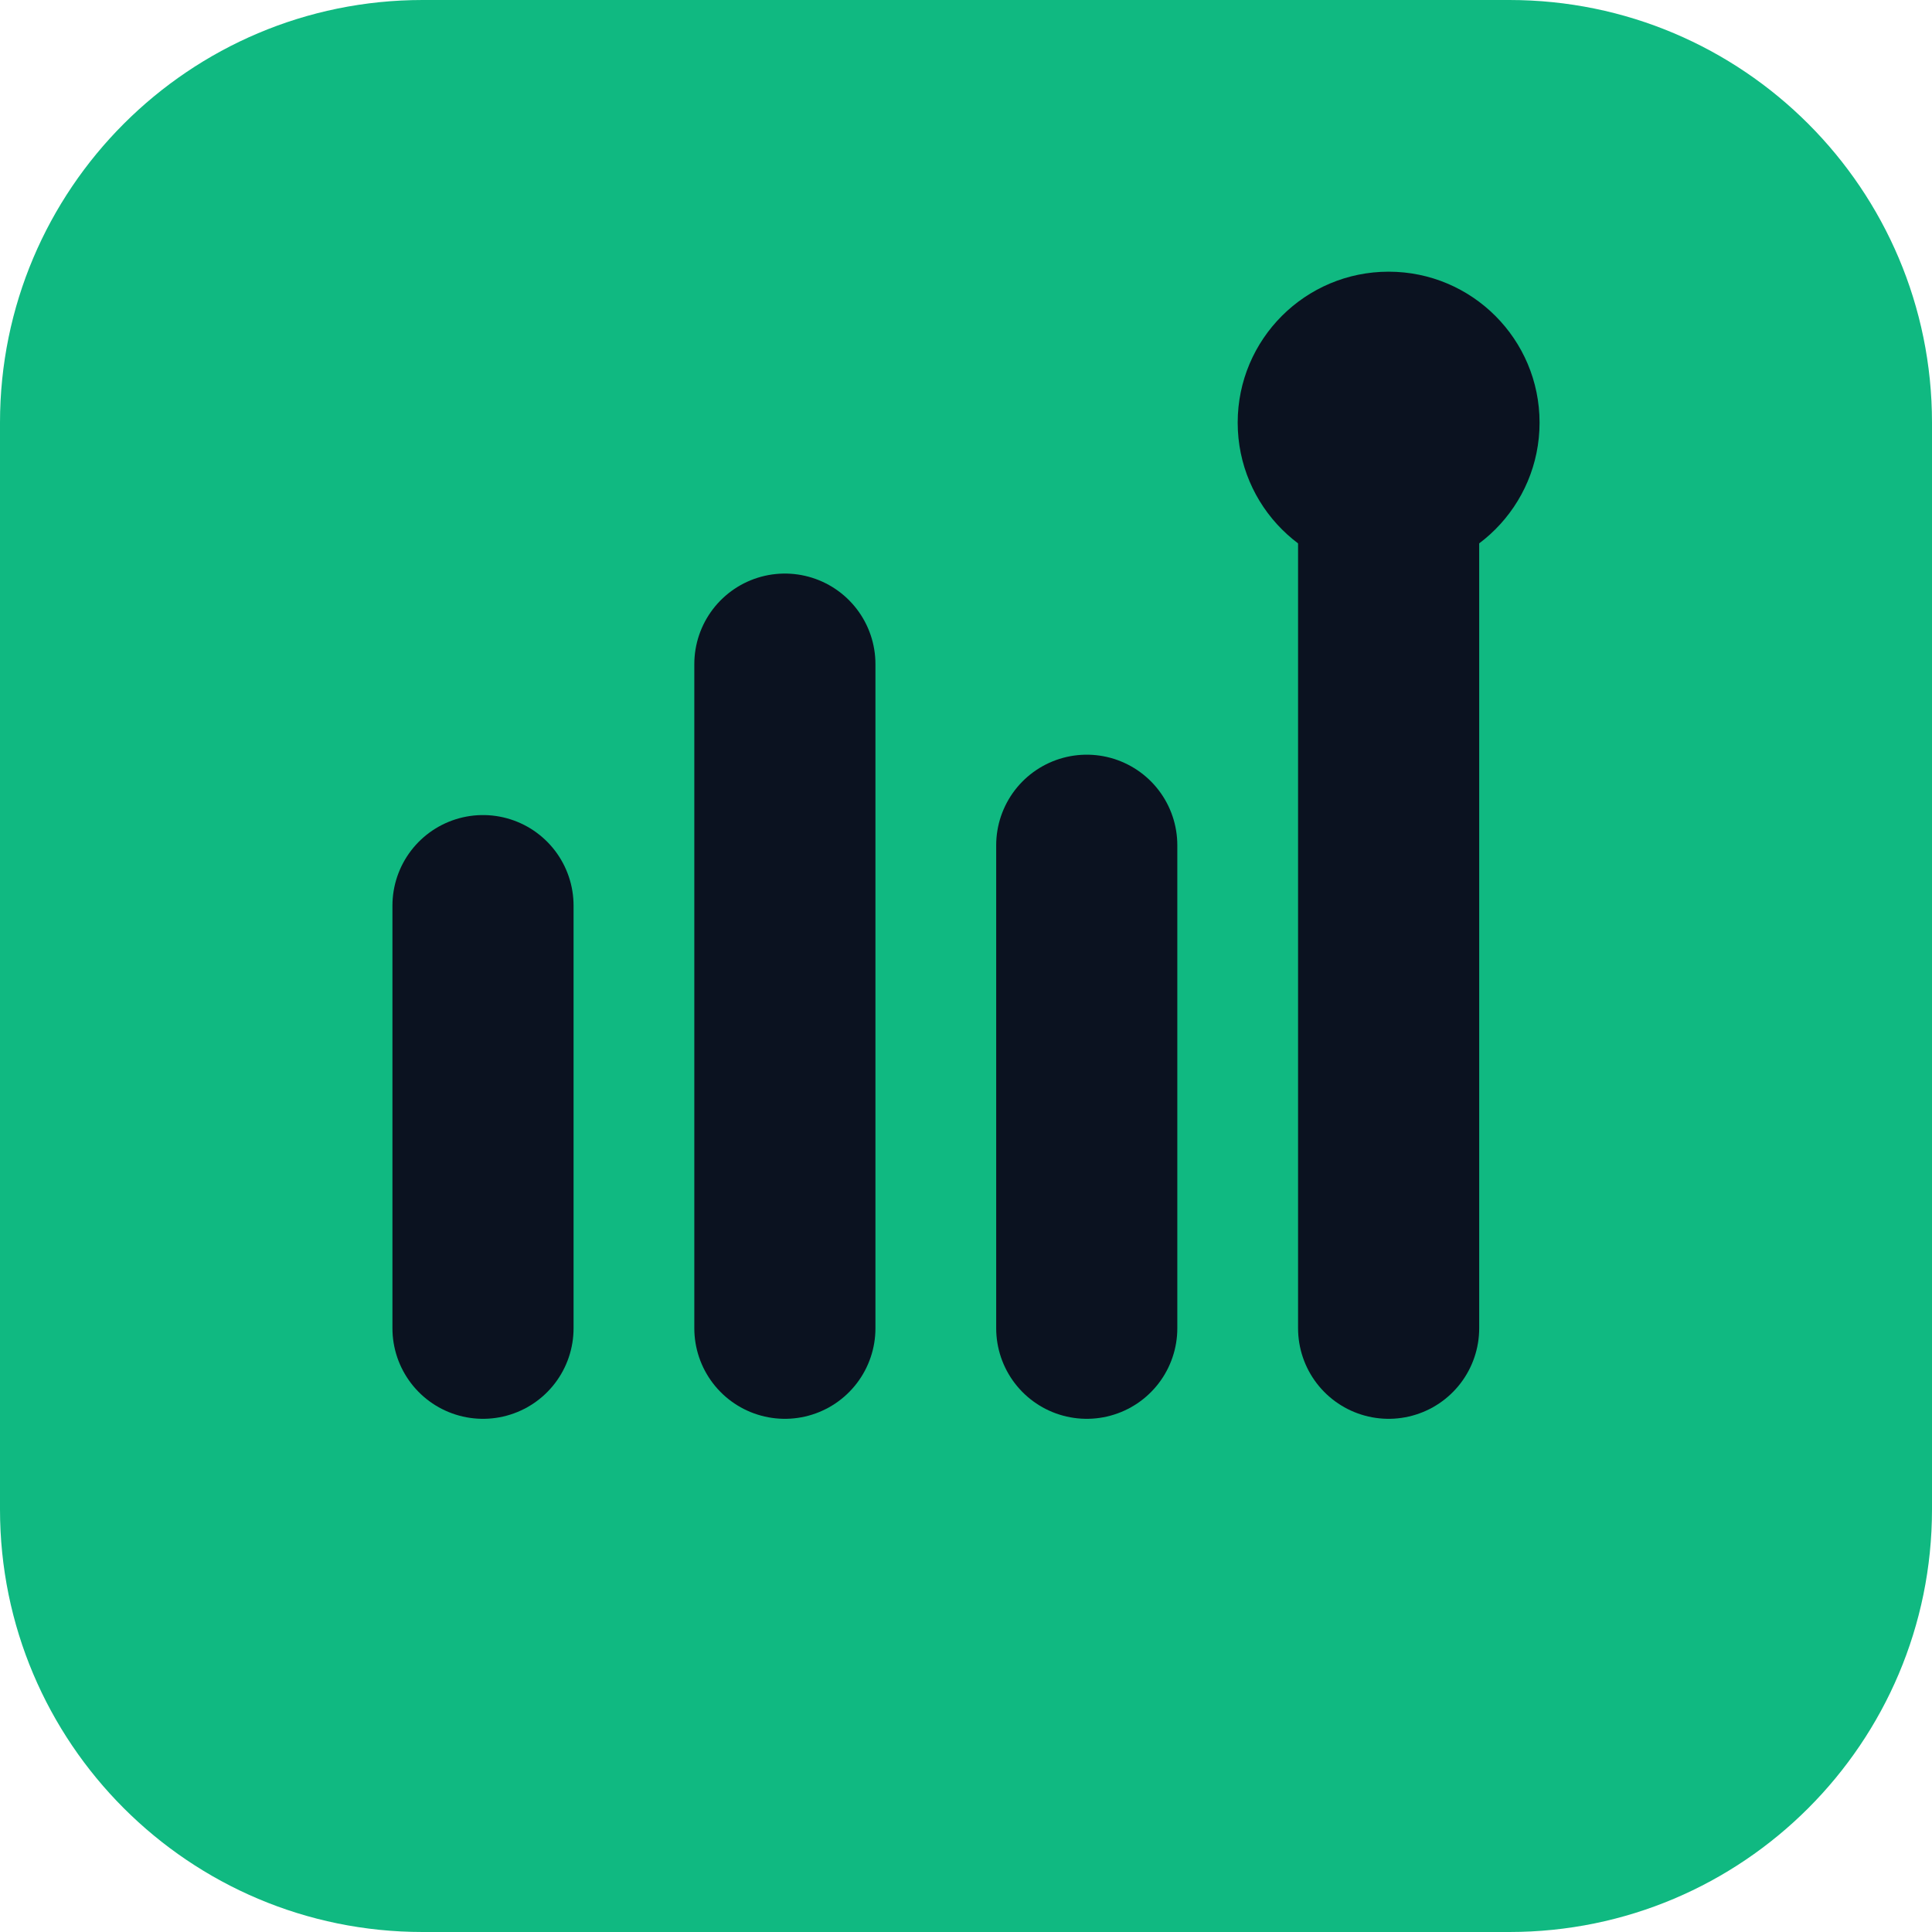
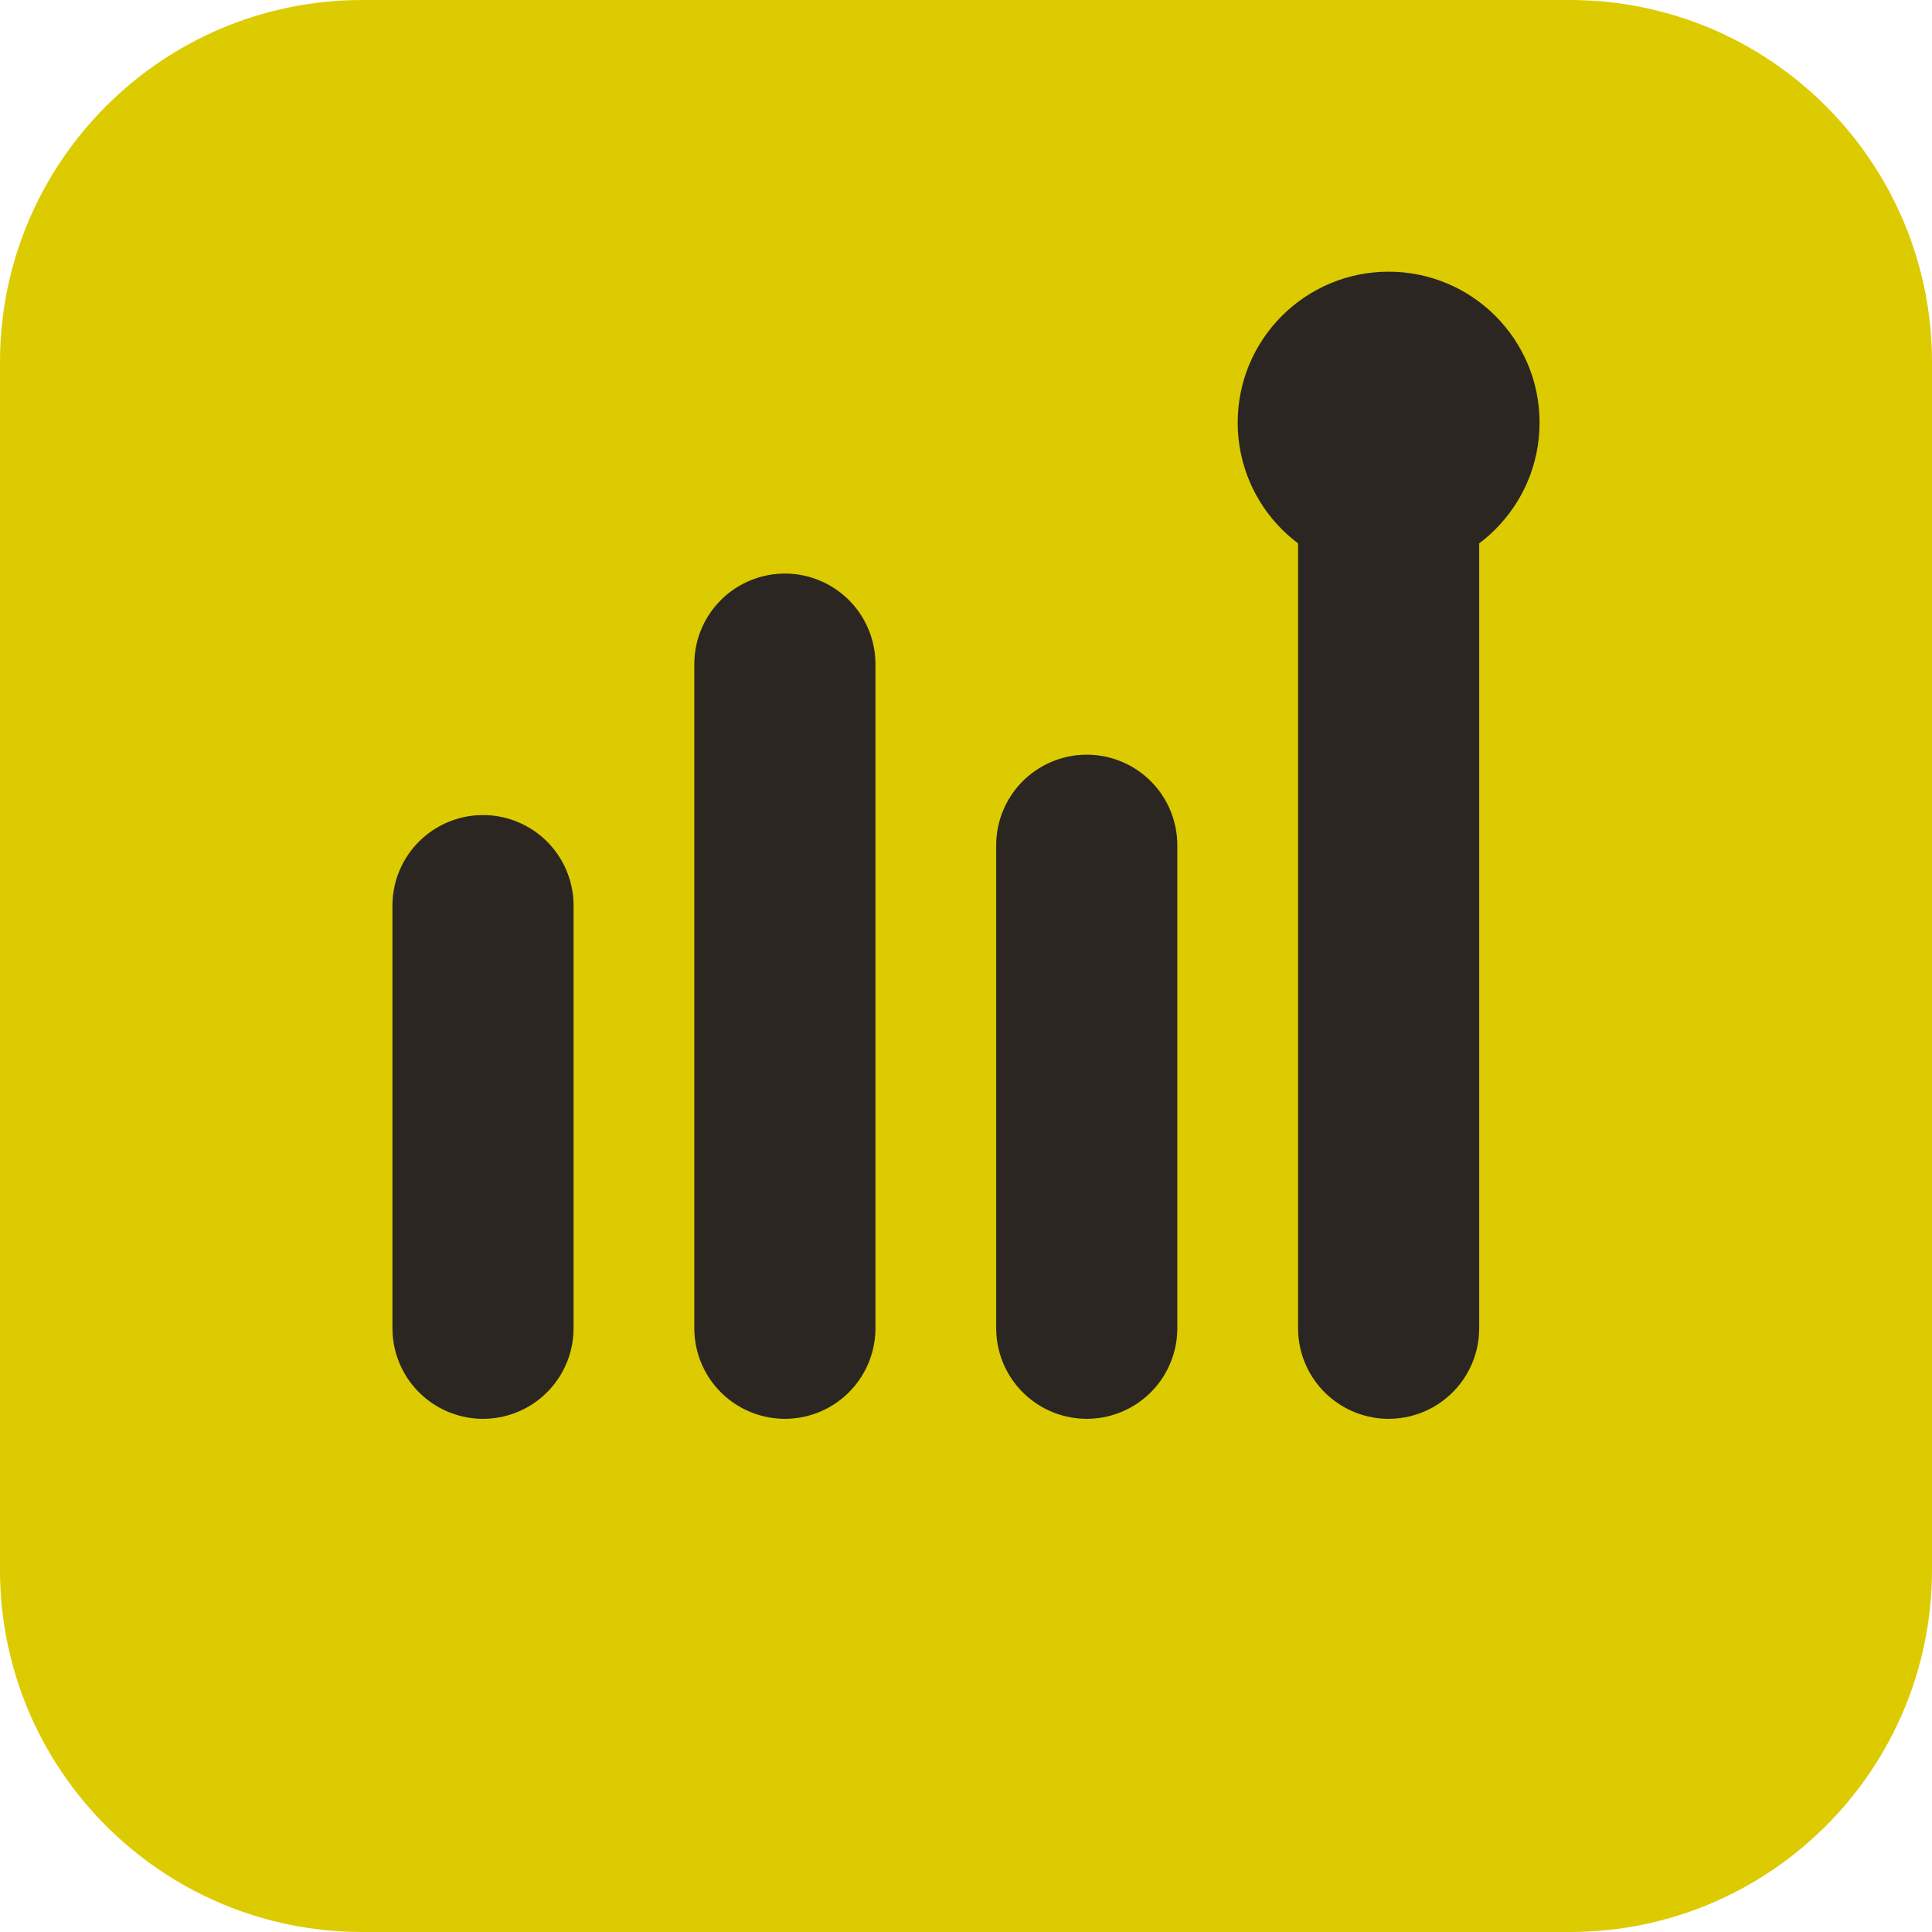
<svg xmlns="http://www.w3.org/2000/svg" viewBox="0 0 64 64">
-   <rect width="64" height="64" rx="14" fill="#10b981" />
-   <path d="M16 44V30m10 14V22m10 22V28m10 16V18" stroke="#0b1220" stroke-width="6" stroke-linecap="round" />
-   <circle cx="46" cy="14" r="5" fill="#0b1220" />
+   <rect width="64" height="64" rx="12" fill="#dccb01" />
+   <path d="M16 44V30m10 14V22m10 22V28m10 16V18" stroke="#2b2621" stroke-width="6" stroke-linecap="round" />
+   <circle cx="46" cy="14" r="5" fill="#2b2621" />
</svg>
